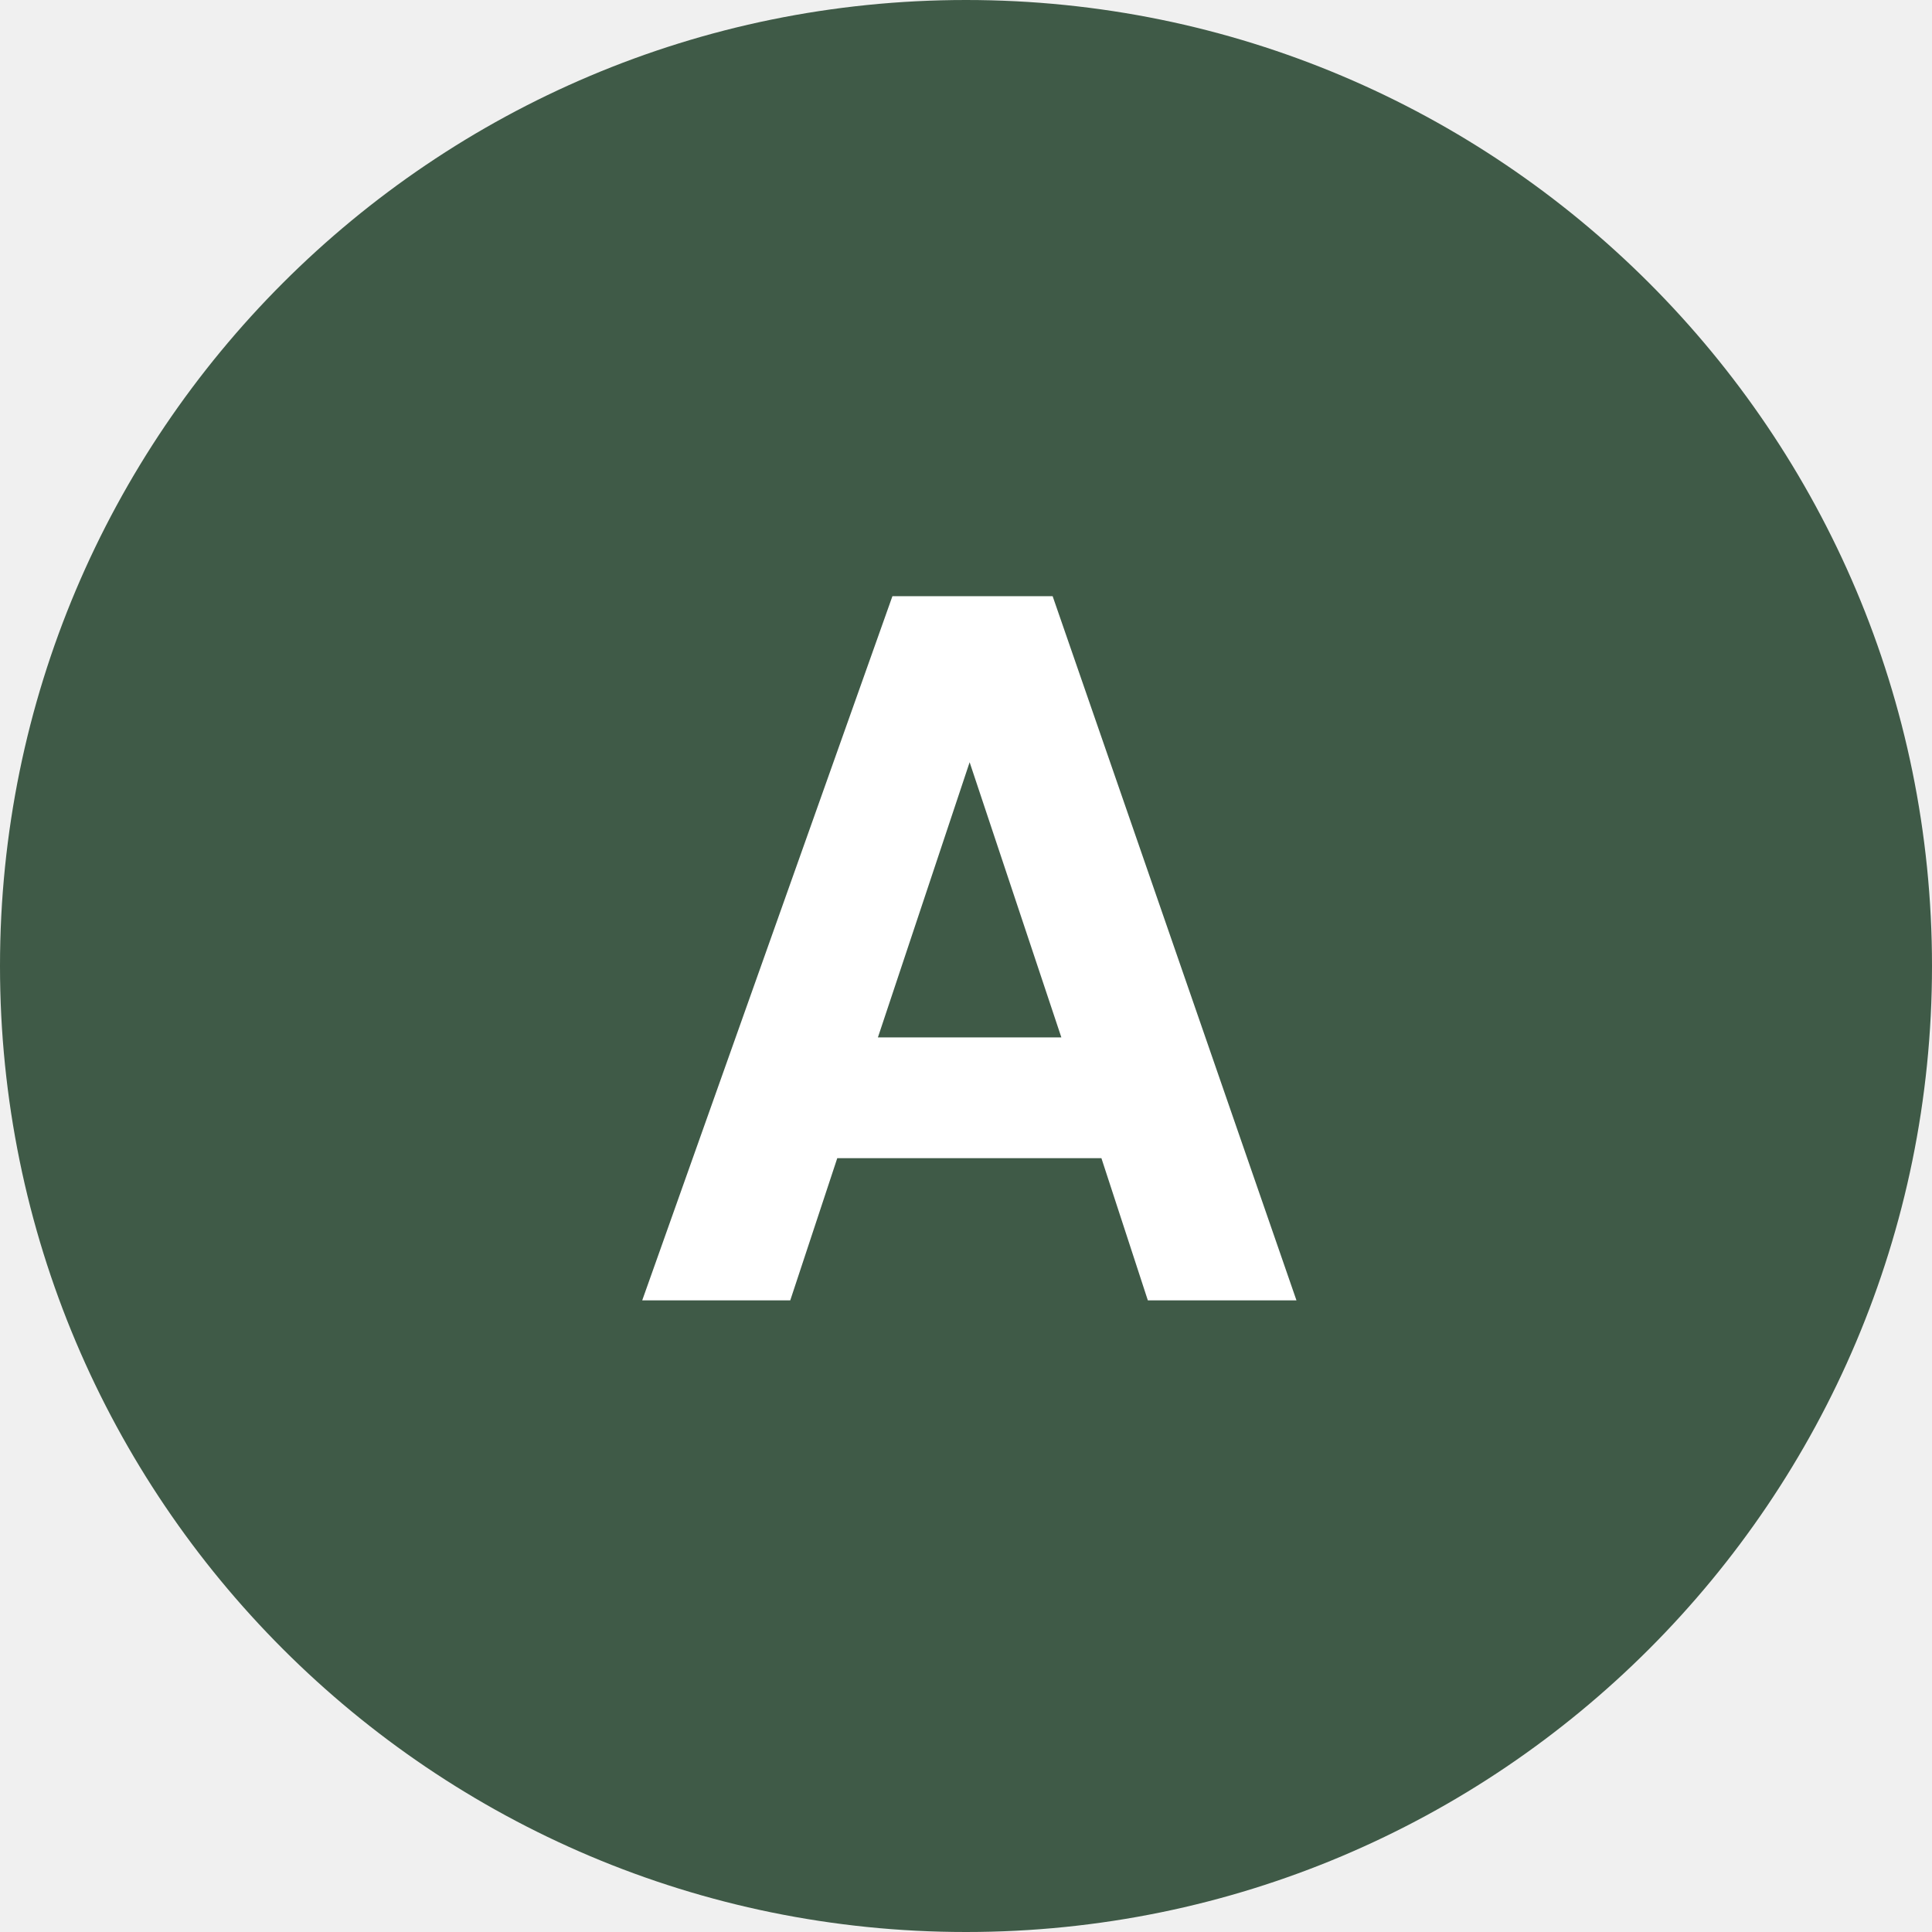
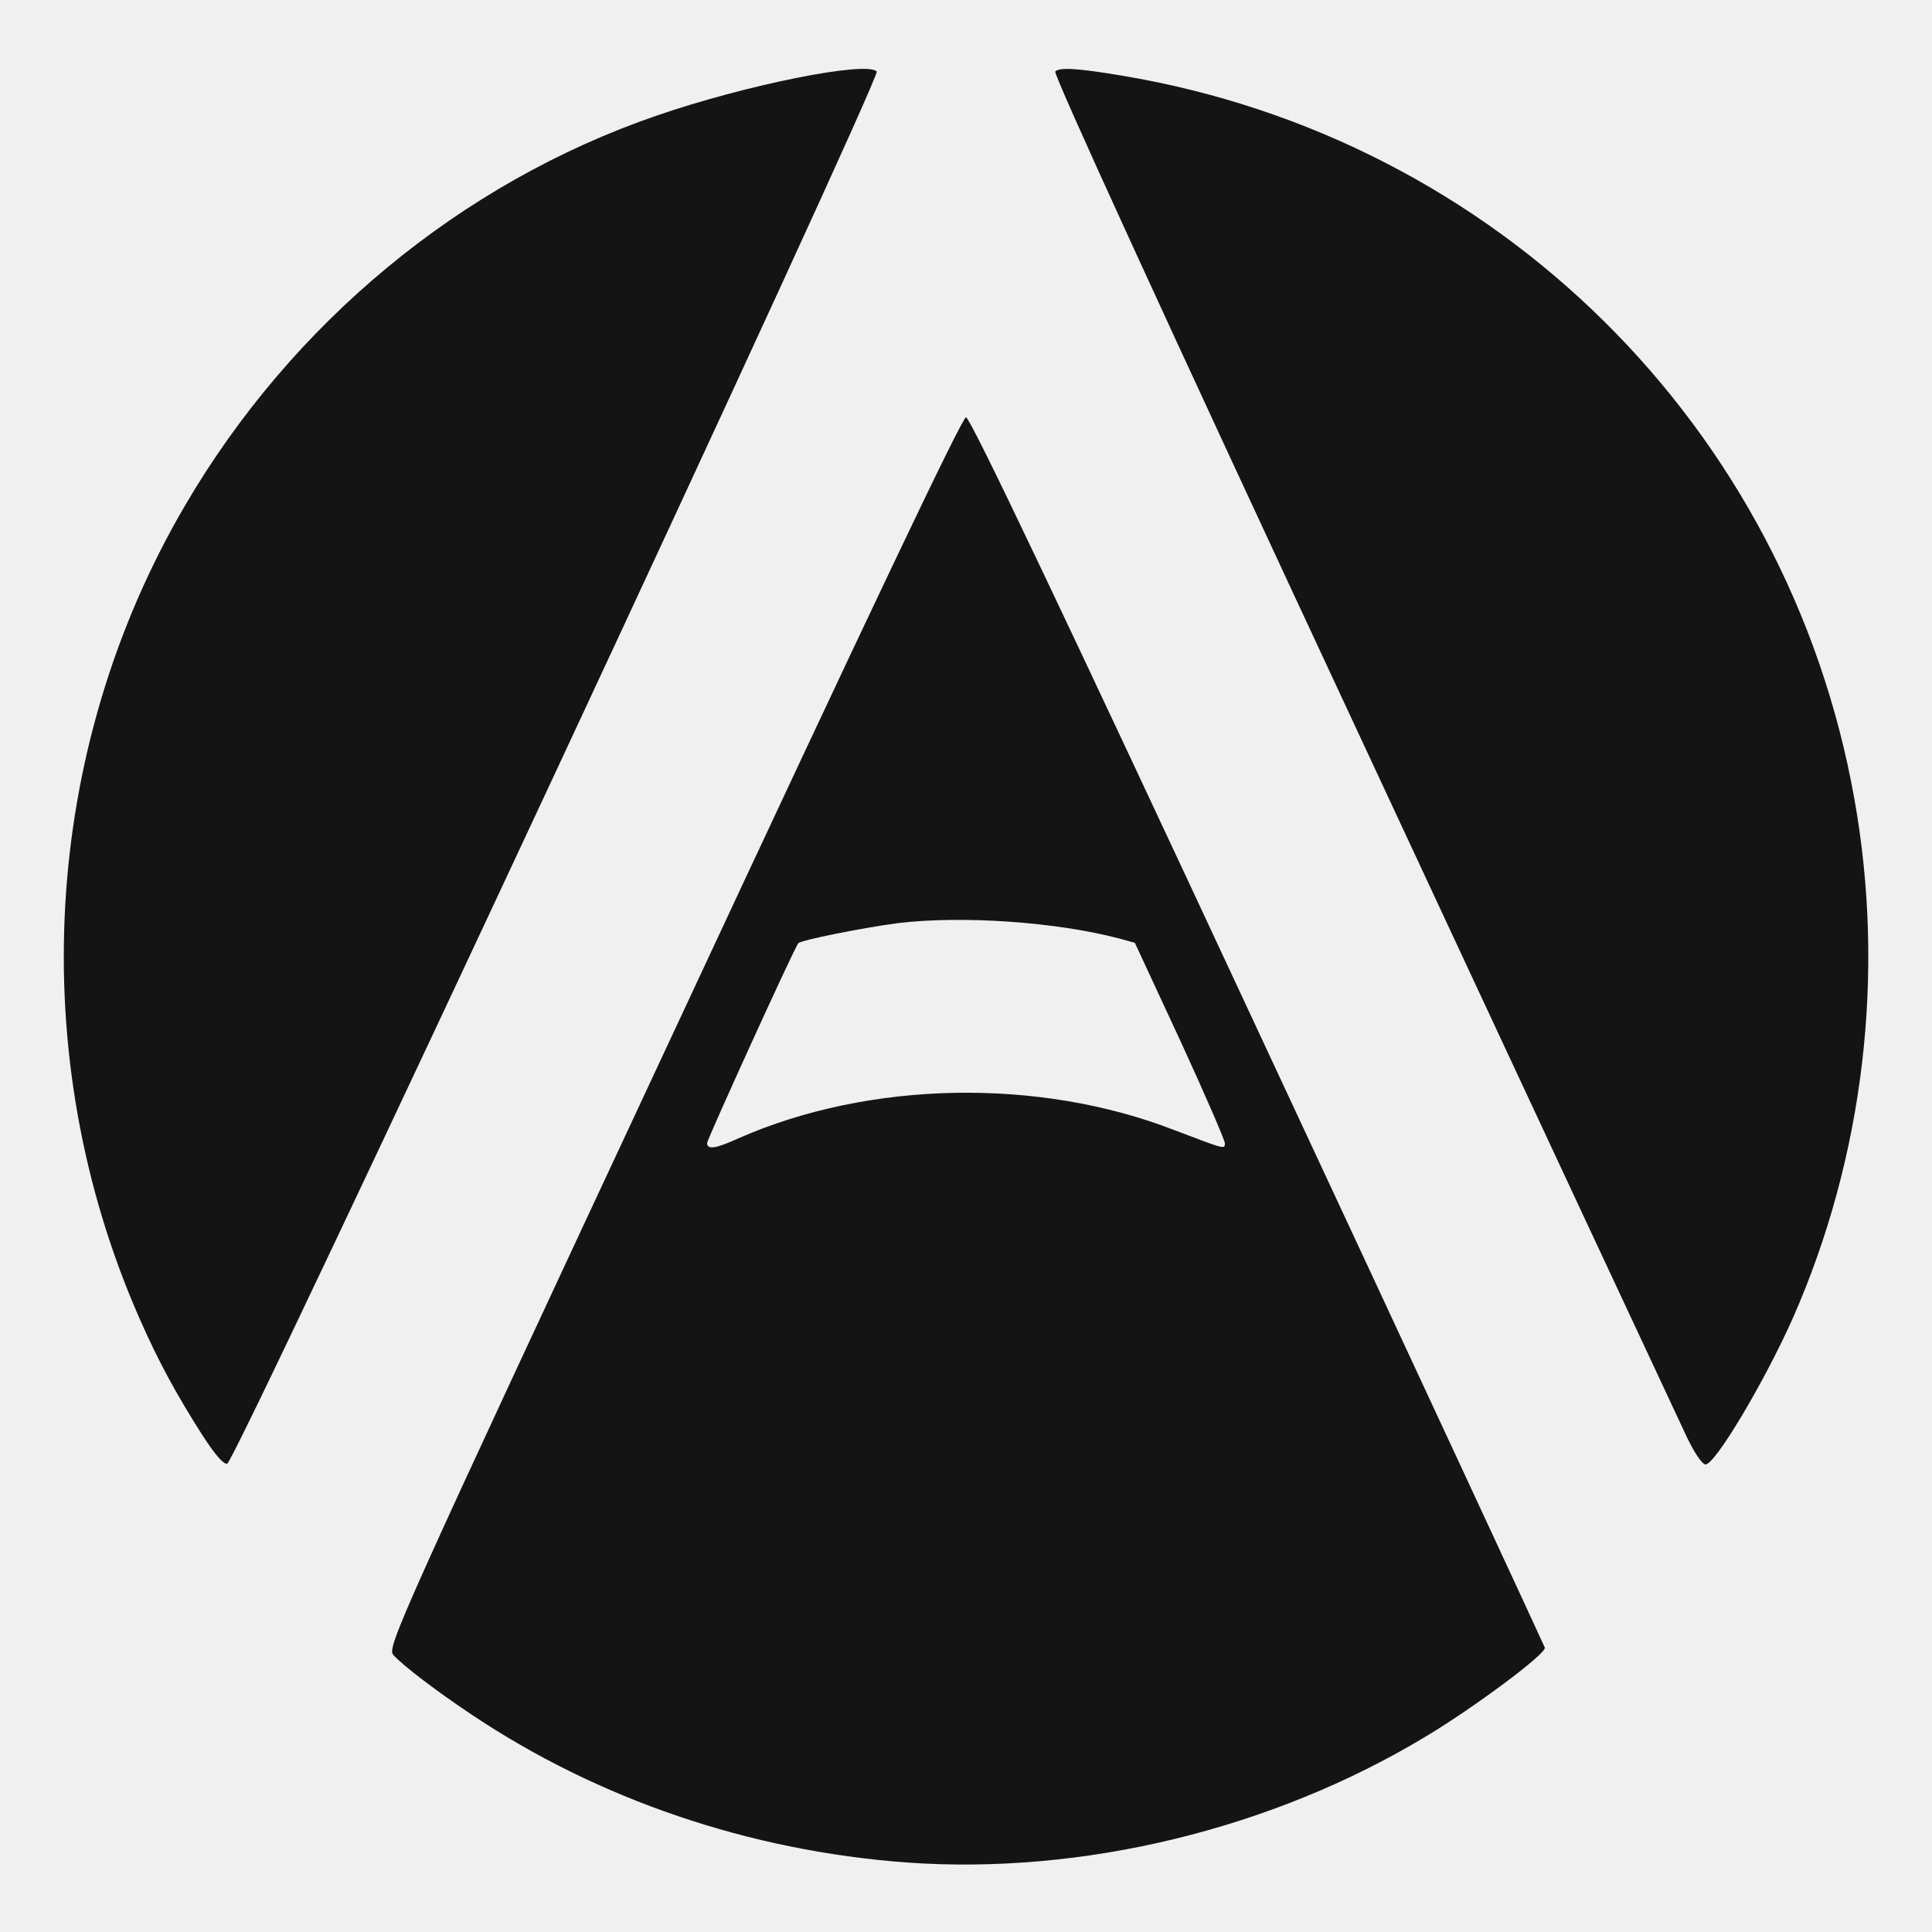
- <svg xmlns="http://www.w3.org/2000/svg" viewBox="0 0 52 52">
-   <circle cx="26" cy="26" r="26" fill="#3F5A47" />
-   <text x="26" y="35" text-anchor="middle" font-family="Helvetica Neue,Helvetica,Arial,sans-serif" font-size="26" font-weight="600" fill="#FFFFFF">A</text>
+ <svg xmlns="http://www.w3.org/2000/svg" viewBox="0 0 500 500">
+   <style>path{fill:#141414}@media (prefers-color-scheme:dark){path{fill:#FFFFFF}}</style>
+   <path fill-rule="evenodd" d="M234.5,482.0C194.1,479.0 155.0,465.8 122.0,443.7C113.0,437.7 104.2,431.0 101.8,428.3C100.1,426.4 102.7,420.5 174.3,267.2C225.2,158.0 249.0,108.0 250.0,108.0C251.1,108.0 274.8,157.8 325.5,266.6C366.2,353.8 399.6,425.8 399.8,426.4C400.2,428.0 381.5,441.9 369.0,449.4C329.2,473.4 280.1,485.3 234.5,482.0ZM52.3,371.3C45.3,360.3 40.8,351.9 36.1,341.2C6.3,273.5 10.7,194.3 47.9,130.8C75.5,83.6 119.3,47.3 170.0,29.9C192.9,22.0 224.2,15.7 226.9,18.5C228.2,19.9 61.0,378.4 58.8,378.8C57.8,379.0 55.6,376.4 52.3,371.3ZM436.5,371.8C434.6,367.8 396.8,286.9 352.6,192.0C301.1,81.6 272.5,19.1 273.1,18.5C274.2,17.4 278.6,17.6 290.5,19.6C387.3,35.8 462.7,110.3 479.9,206.7C488.0,251.9 482.4,299.3 464.0,341.1C456.7,357.5 443.9,379.0 441.4,379.0C440.5,379.0 438.4,375.8 436.5,371.8ZM191.1,294.6C224.9,279.7 268.8,278.8 304.0,292.5C316.9,297.4 317.0,297.5 317.0,295.9C317.0,295.1 311.8,283.1 305.4,269.2L293.7,244.0L289.7,242.9C273.5,238.6 249.1,236.9 232.4,238.9C223.3,240.1 207.3,243.3 206.6,244.1C205.6,245.2 183.0,294.9 183.0,295.8C183.0,297.6 185.2,297.3 191.1,294.6Z" />
</svg>
